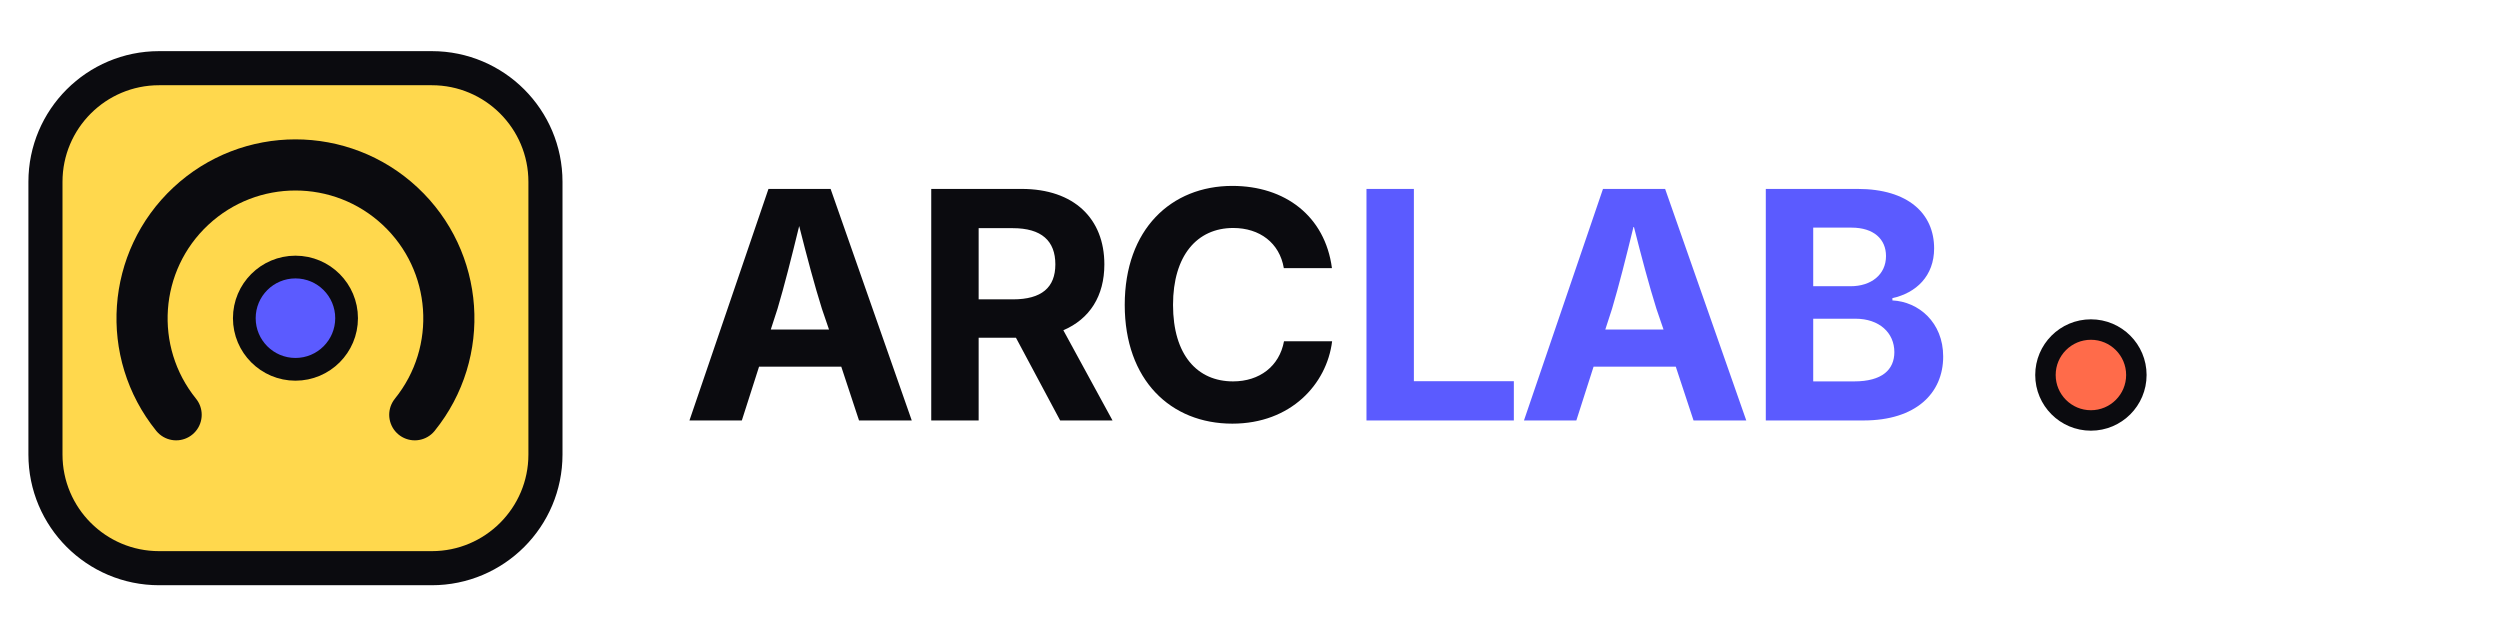
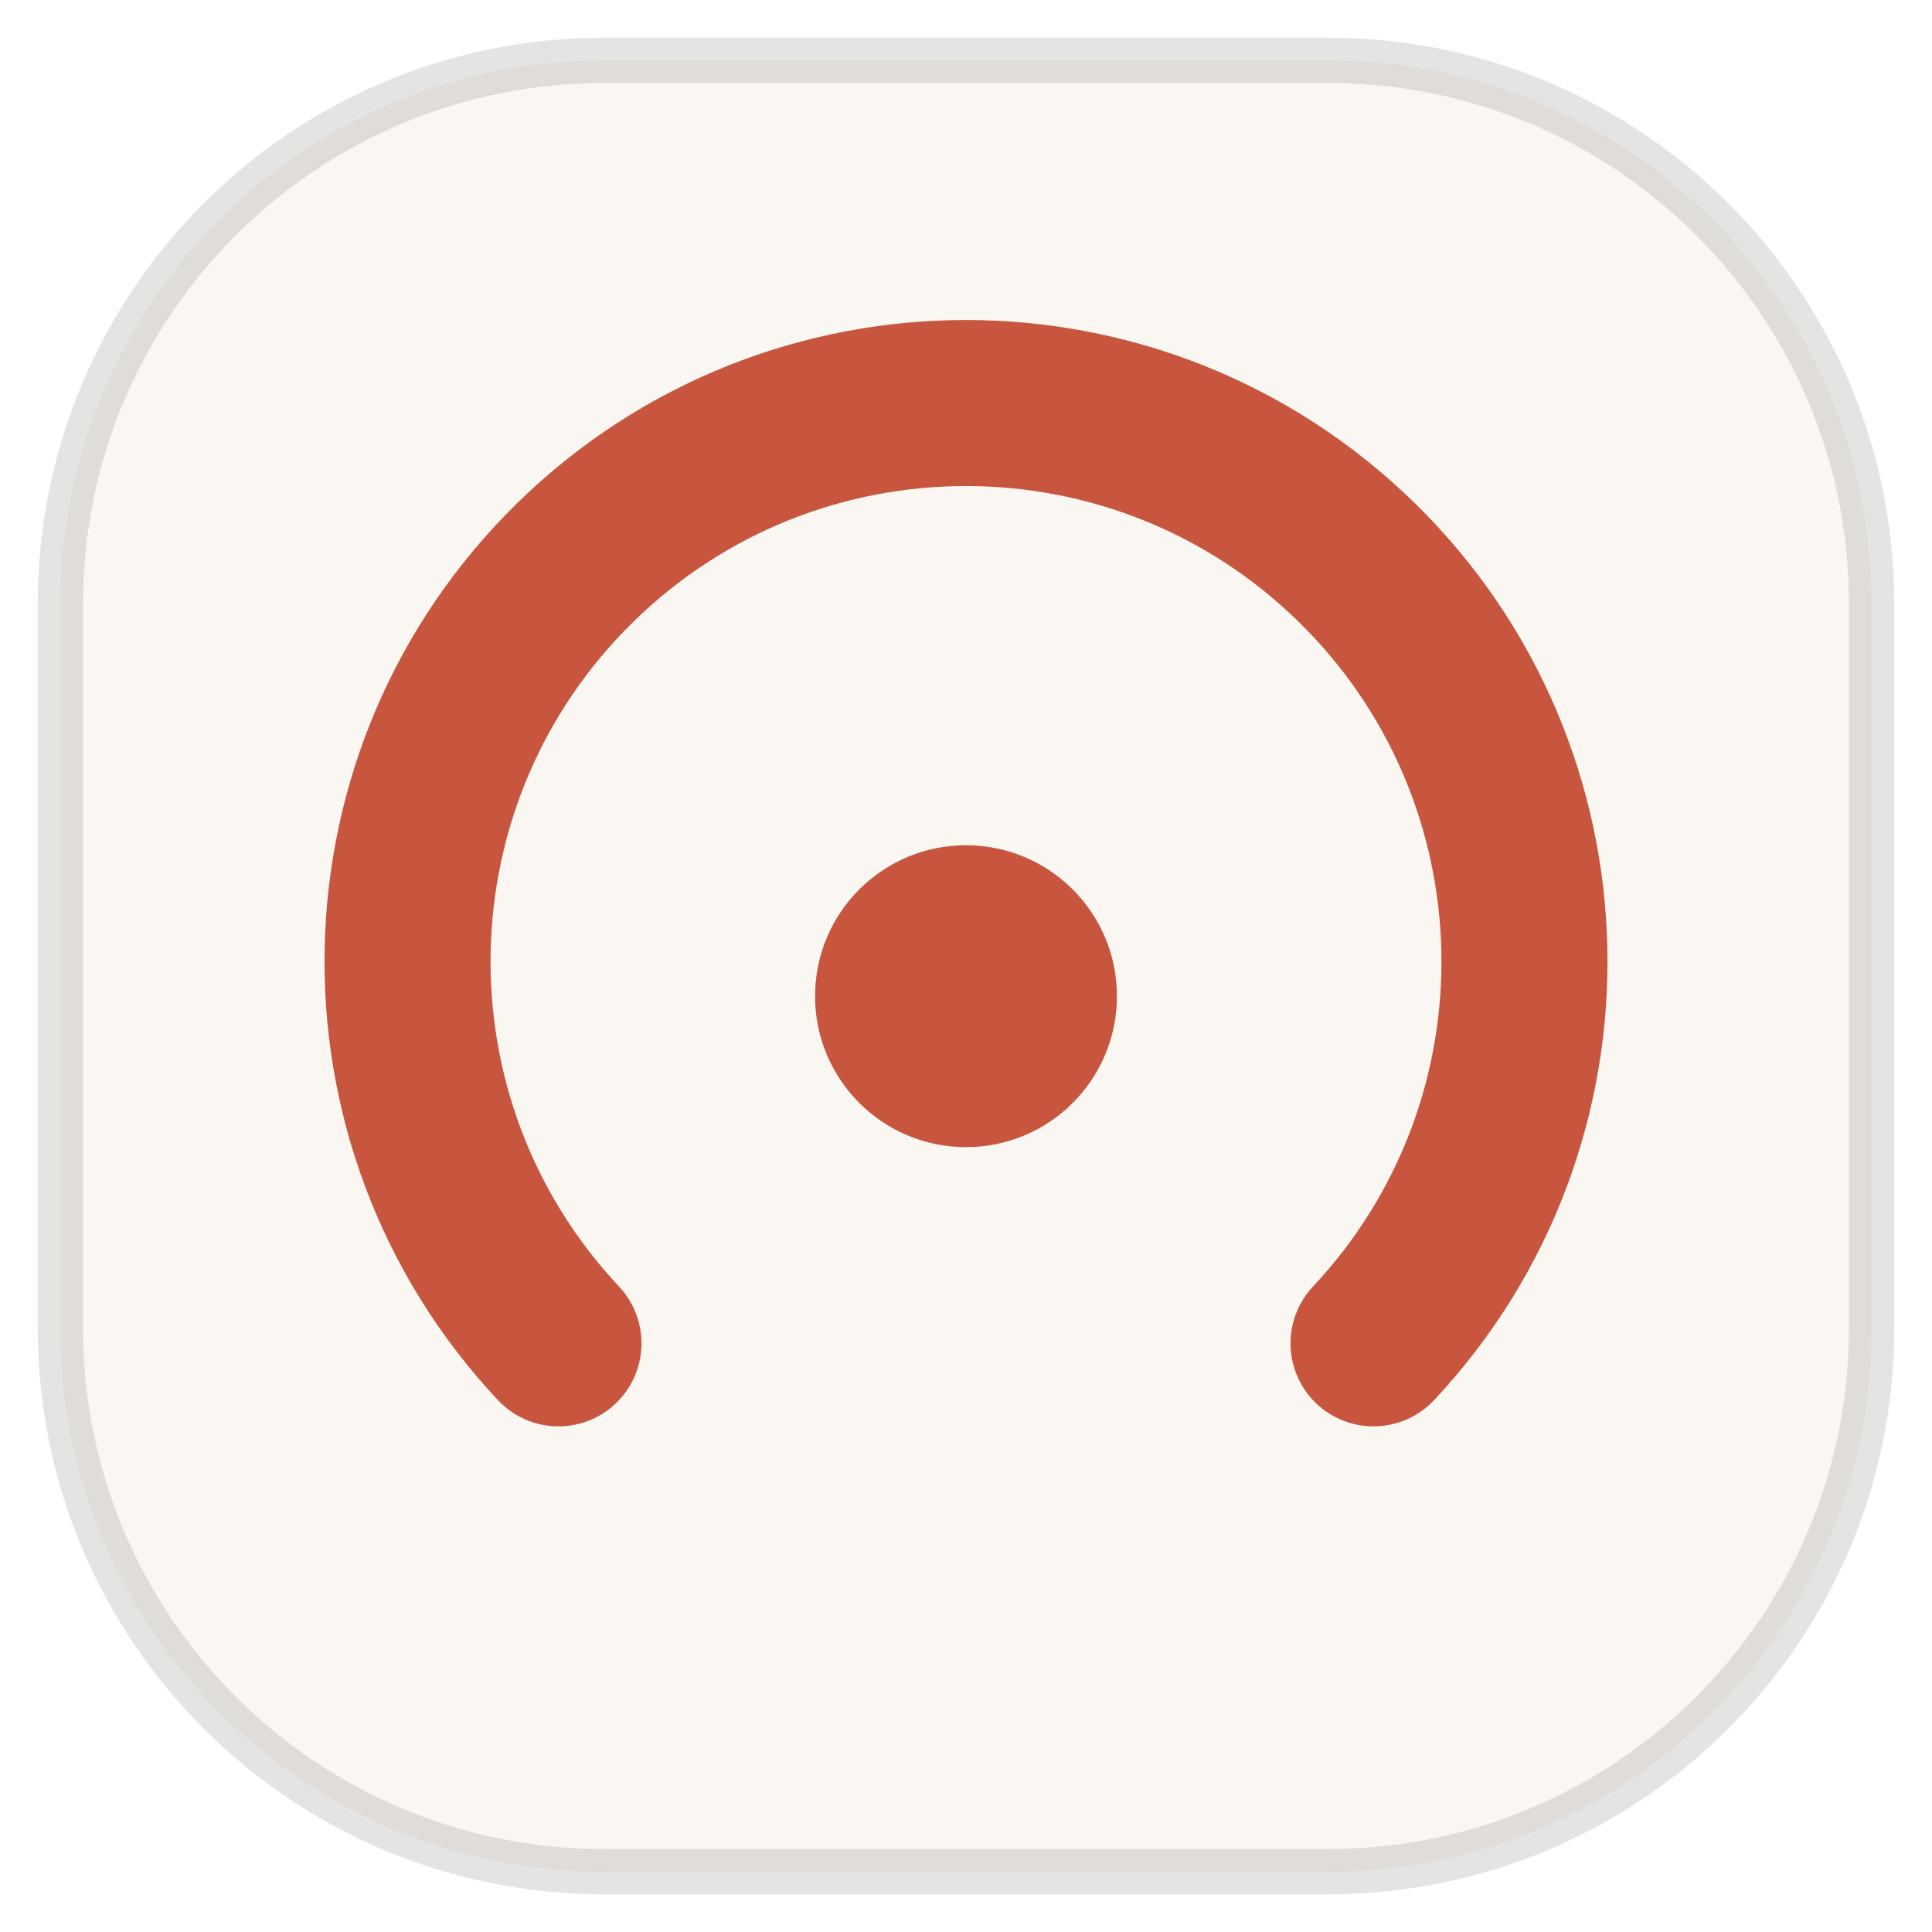
- <svg xmlns="http://www.w3.org/2000/svg" viewBox="0 0 220 56" width="220" height="56" role="img" aria-label="Arc Lab">
-   <rect x="4" y="6" width="44" height="44" rx="10" fill="#FFD84D" stroke="#0B0B0F" stroke-width="3" />
-   <path d="M15.5 36.5 A13.5 13.5 0 1 1 36.5 36.5" fill="none" stroke="#0B0B0F" stroke-width="4.5" stroke-linecap="round" />
-   <circle cx="26" cy="28" r="4.5" fill="#5B5BFF" stroke="#0B0B0F" stroke-width="2" />
-   <text x="60" y="37" font-family="'Space Grotesk', 'Inter', system-ui, sans-serif" font-size="28" font-weight="700" letter-spacing="-0.8" fill="#0B0B0F">ARC<tspan fill="#5B5BFF">LAB</tspan>
-   </text>
-   <circle cx="184" cy="33" r="4" fill="#FF6B4A" stroke="#0B0B0F" stroke-width="1.8" />
+ <svg xmlns="http://www.w3.org/2000/svg" viewBox="0 0 64 64" width="64" height="64" role="img" aria-label="Ikon Arc Lab">
+   <rect x="2" y="2" width="60" height="60" rx="18" fill="#FAF7F2" stroke="#1F1A17" stroke-opacity="0.12" stroke-width="1.5" />
+   <path d="M18.5 44.5 A18.5 18.5 0 1 1 45.5 44.5" fill="none" stroke="#C8553D" stroke-width="5.5" stroke-linecap="round" />
+   <circle cx="32" cy="33" r="5" fill="#C8553D" />
</svg>
